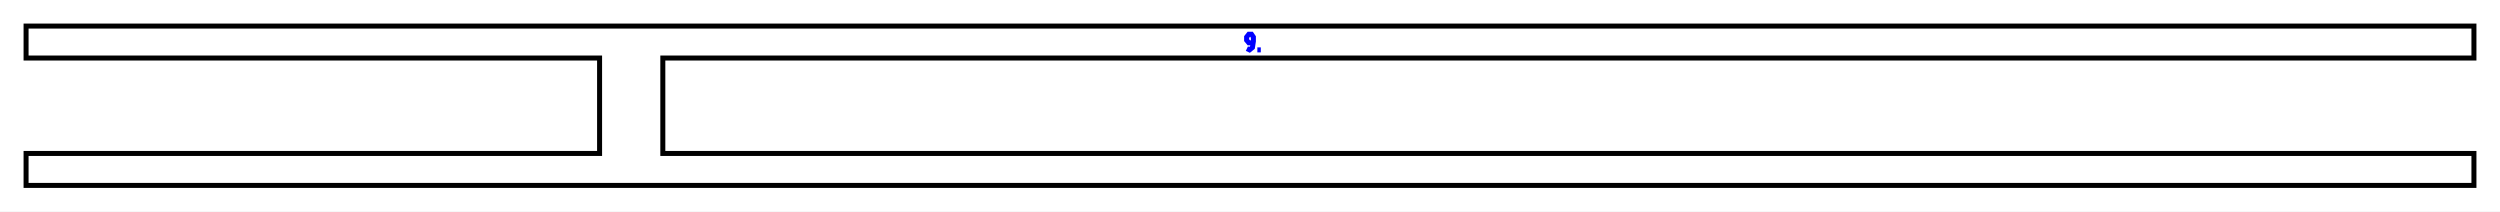
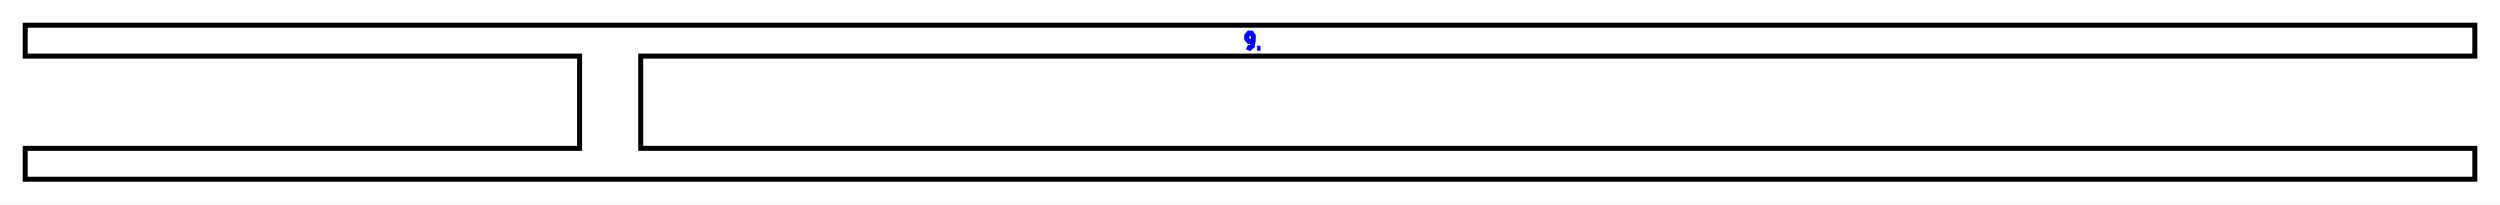
- <svg xmlns="http://www.w3.org/2000/svg" width="479.50mm" height="40.56mm" viewBox="0 0 479.50 40.56">
-   <rect x="0.0" y="0.0" width="479.5" height="40.56" fill="#ffffff" />
-   <g fill="none" stroke="#0000ff" stroke-width="0.959">
-     <path d="M 239.155,9.325 L 239.658,9.565 L 240.216,9.115 L 240.402,7.915 L 240.402,7.105 L 240.030,6.565 L 239.527,6.565 L 239.100,7.105 L 239.100,7.705 L 239.527,8.215 L 240.123,8.215 L 240.402,7.915" />
-     <path d="M 241.161,9.565 L 241.821,9.565" />
+ <svg xmlns="http://www.w3.org/2000/svg" width="496.04mm" height="40.56mm" viewBox="0 0 496.04 40.56">
+   <rect x="0.0" y="0.0" width="496.04" height="40.56" fill="#ffffff" />
+   <g fill="none" stroke="#0000ff" stroke-width="0.992">
+     <path d="M 247.427,9.325 L 247.929,9.565 L 248.487,9.115 L 248.673,7.915 L 248.673,7.105 L 248.301,6.565 L 247.799,6.565 L 247.371,7.105 L 247.371,7.705 L 247.799,8.215 L 248.394,8.215 L 248.673,7.915" />
+     <path d="M 249.432,9.565 L 250.092,9.565" />
  </g>
-   <g fill="none" stroke="#a85800" stroke-width="0.959">
+   <g fill="none" stroke="#a85800" stroke-width="0.992">
  </g>
-   <g fill="none" stroke="#000000" stroke-width="0.959">
-     <path d="M 5.000,5.000 L 474.501,5.000 L 474.501,11.130 L 127.130,11.130 L 127.130,29.432 L 474.501,29.432 L 474.501,35.562 L 5.000,35.562 L 5.000,29.432 L 115.000,29.432 L 115.000,11.130 L 5.000,11.130 Z" />
+   <g fill="none" stroke="#000000" stroke-width="0.992">
+     <path d="M 5.000,5.000 L 491.044,5.000 L 491.044,11.130 L 127.130,11.130 L 127.130,29.432 L 491.044,29.432 L 491.044,35.562 L 5.000,35.562 L 5.000,29.432 L 115.000,29.432 L 115.000,11.130 L 5.000,11.130 Z" />
  </g>
</svg>
